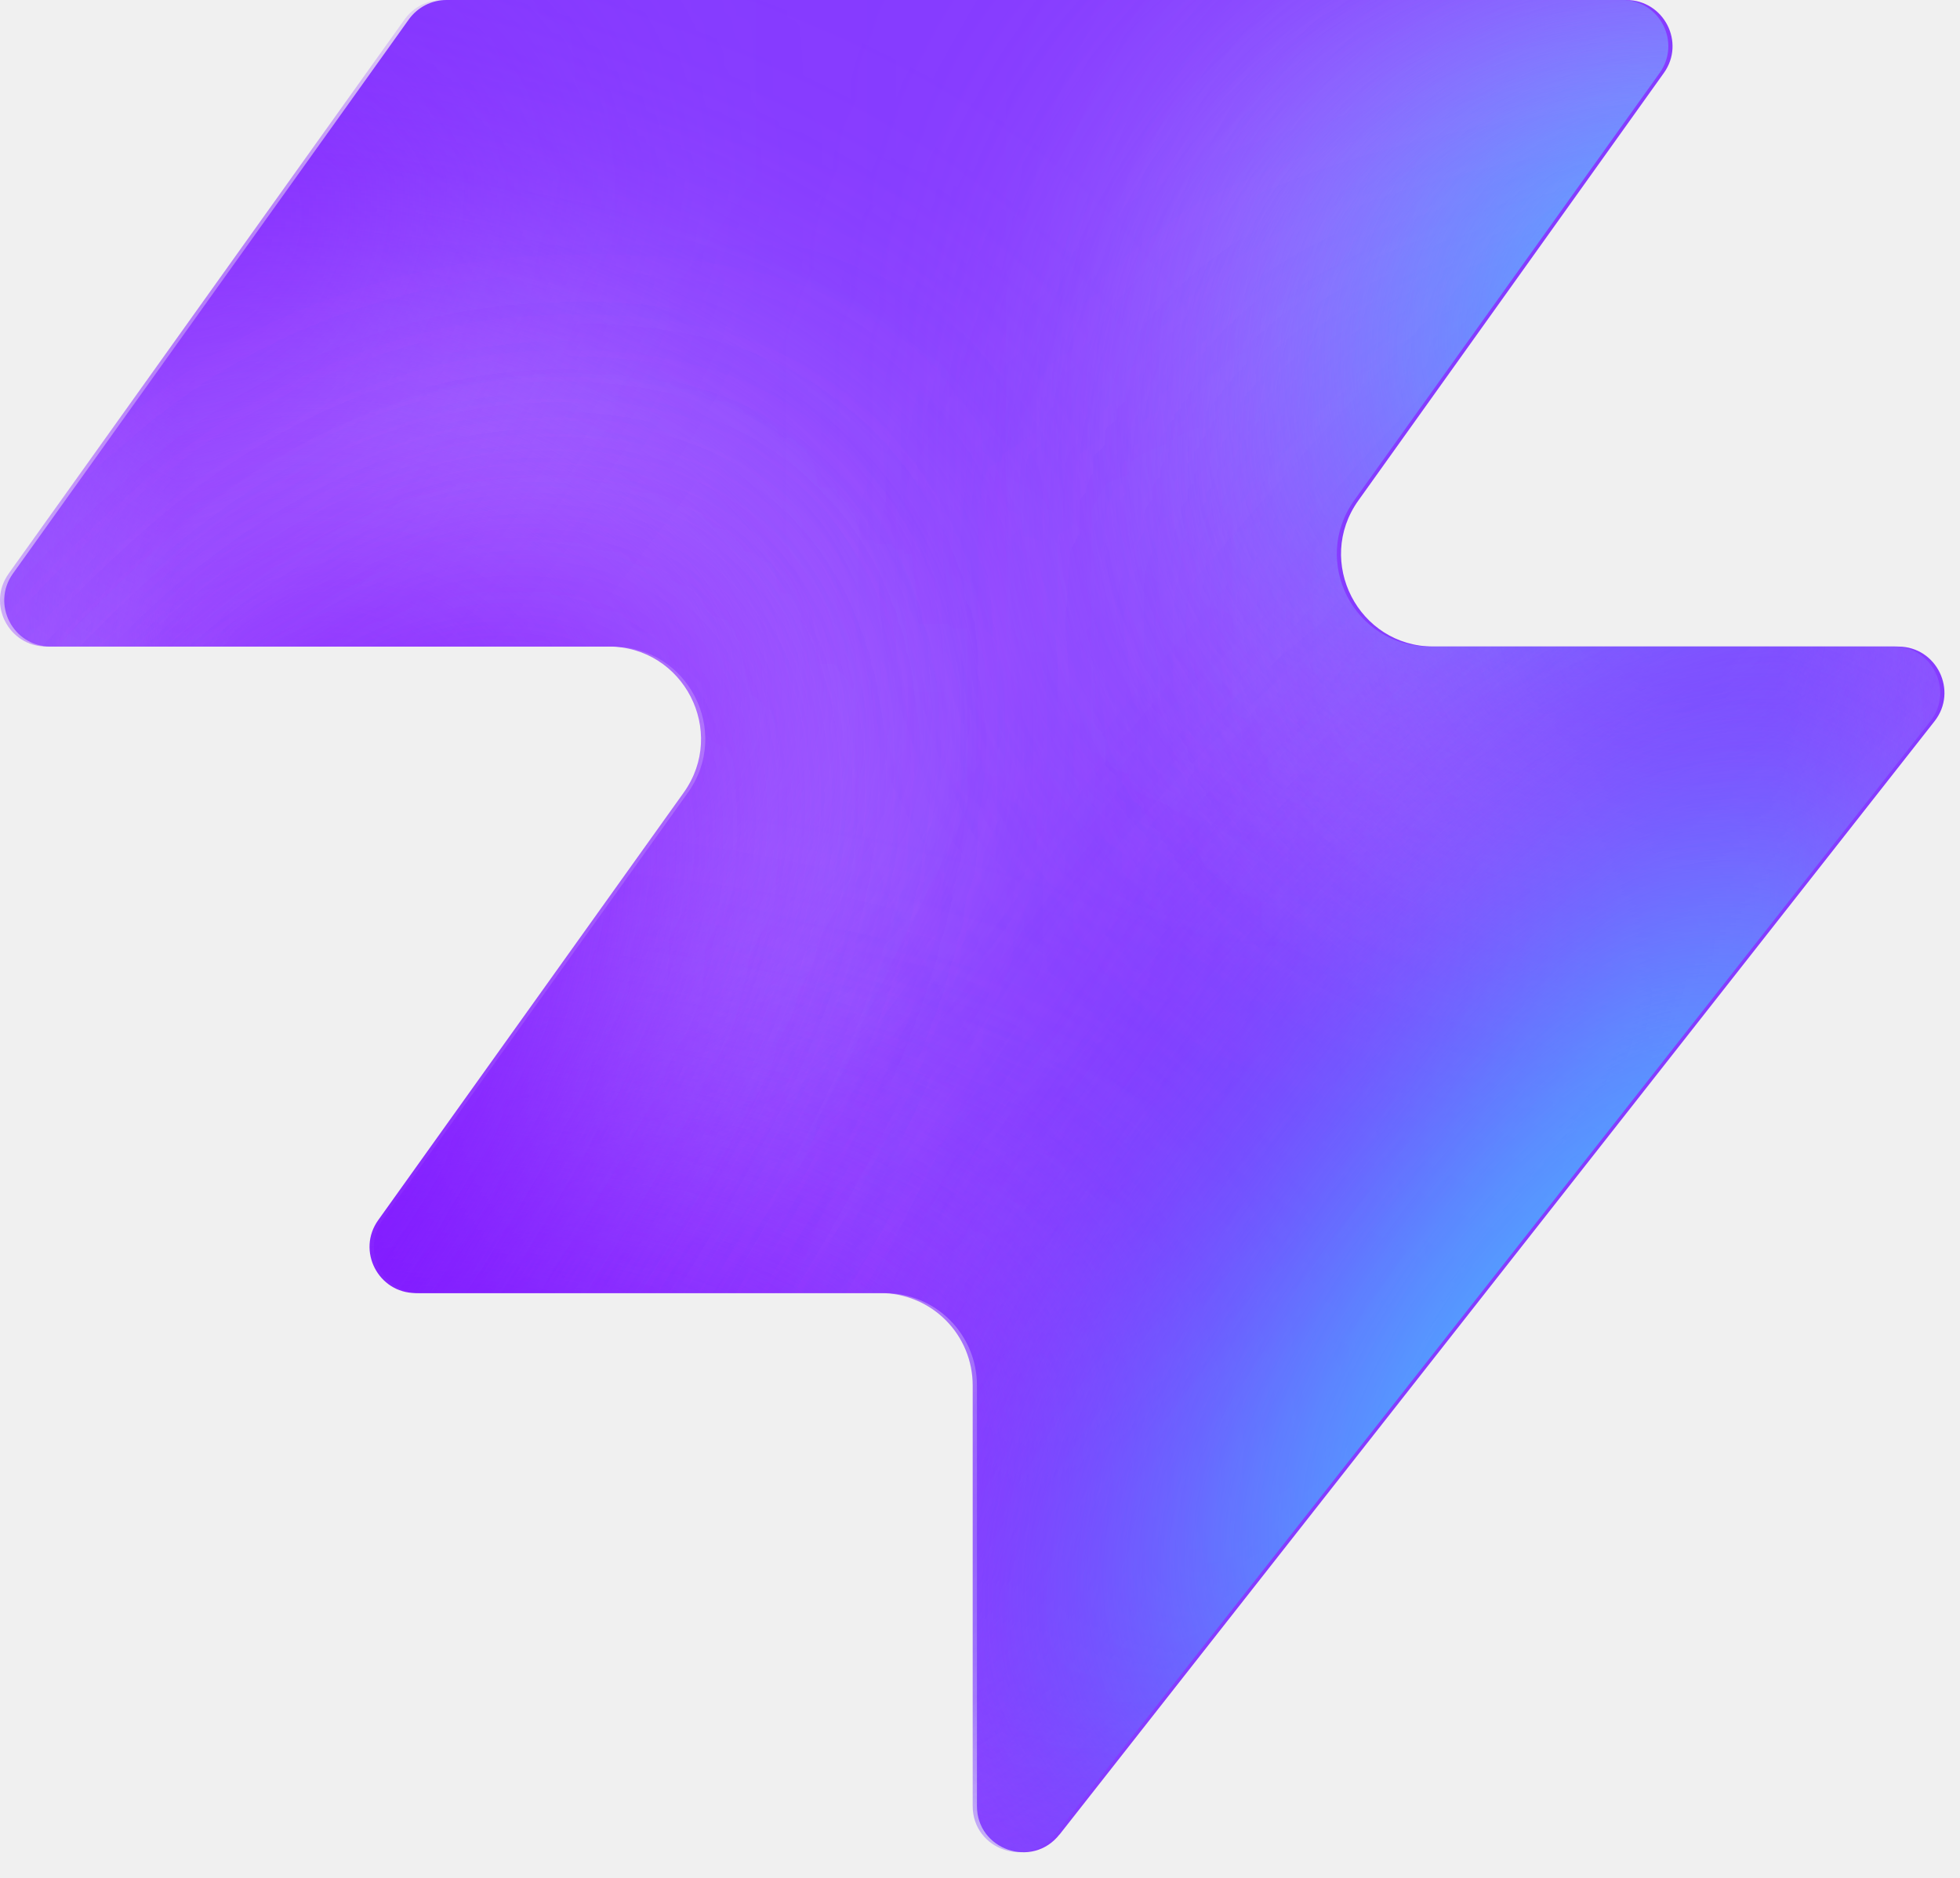
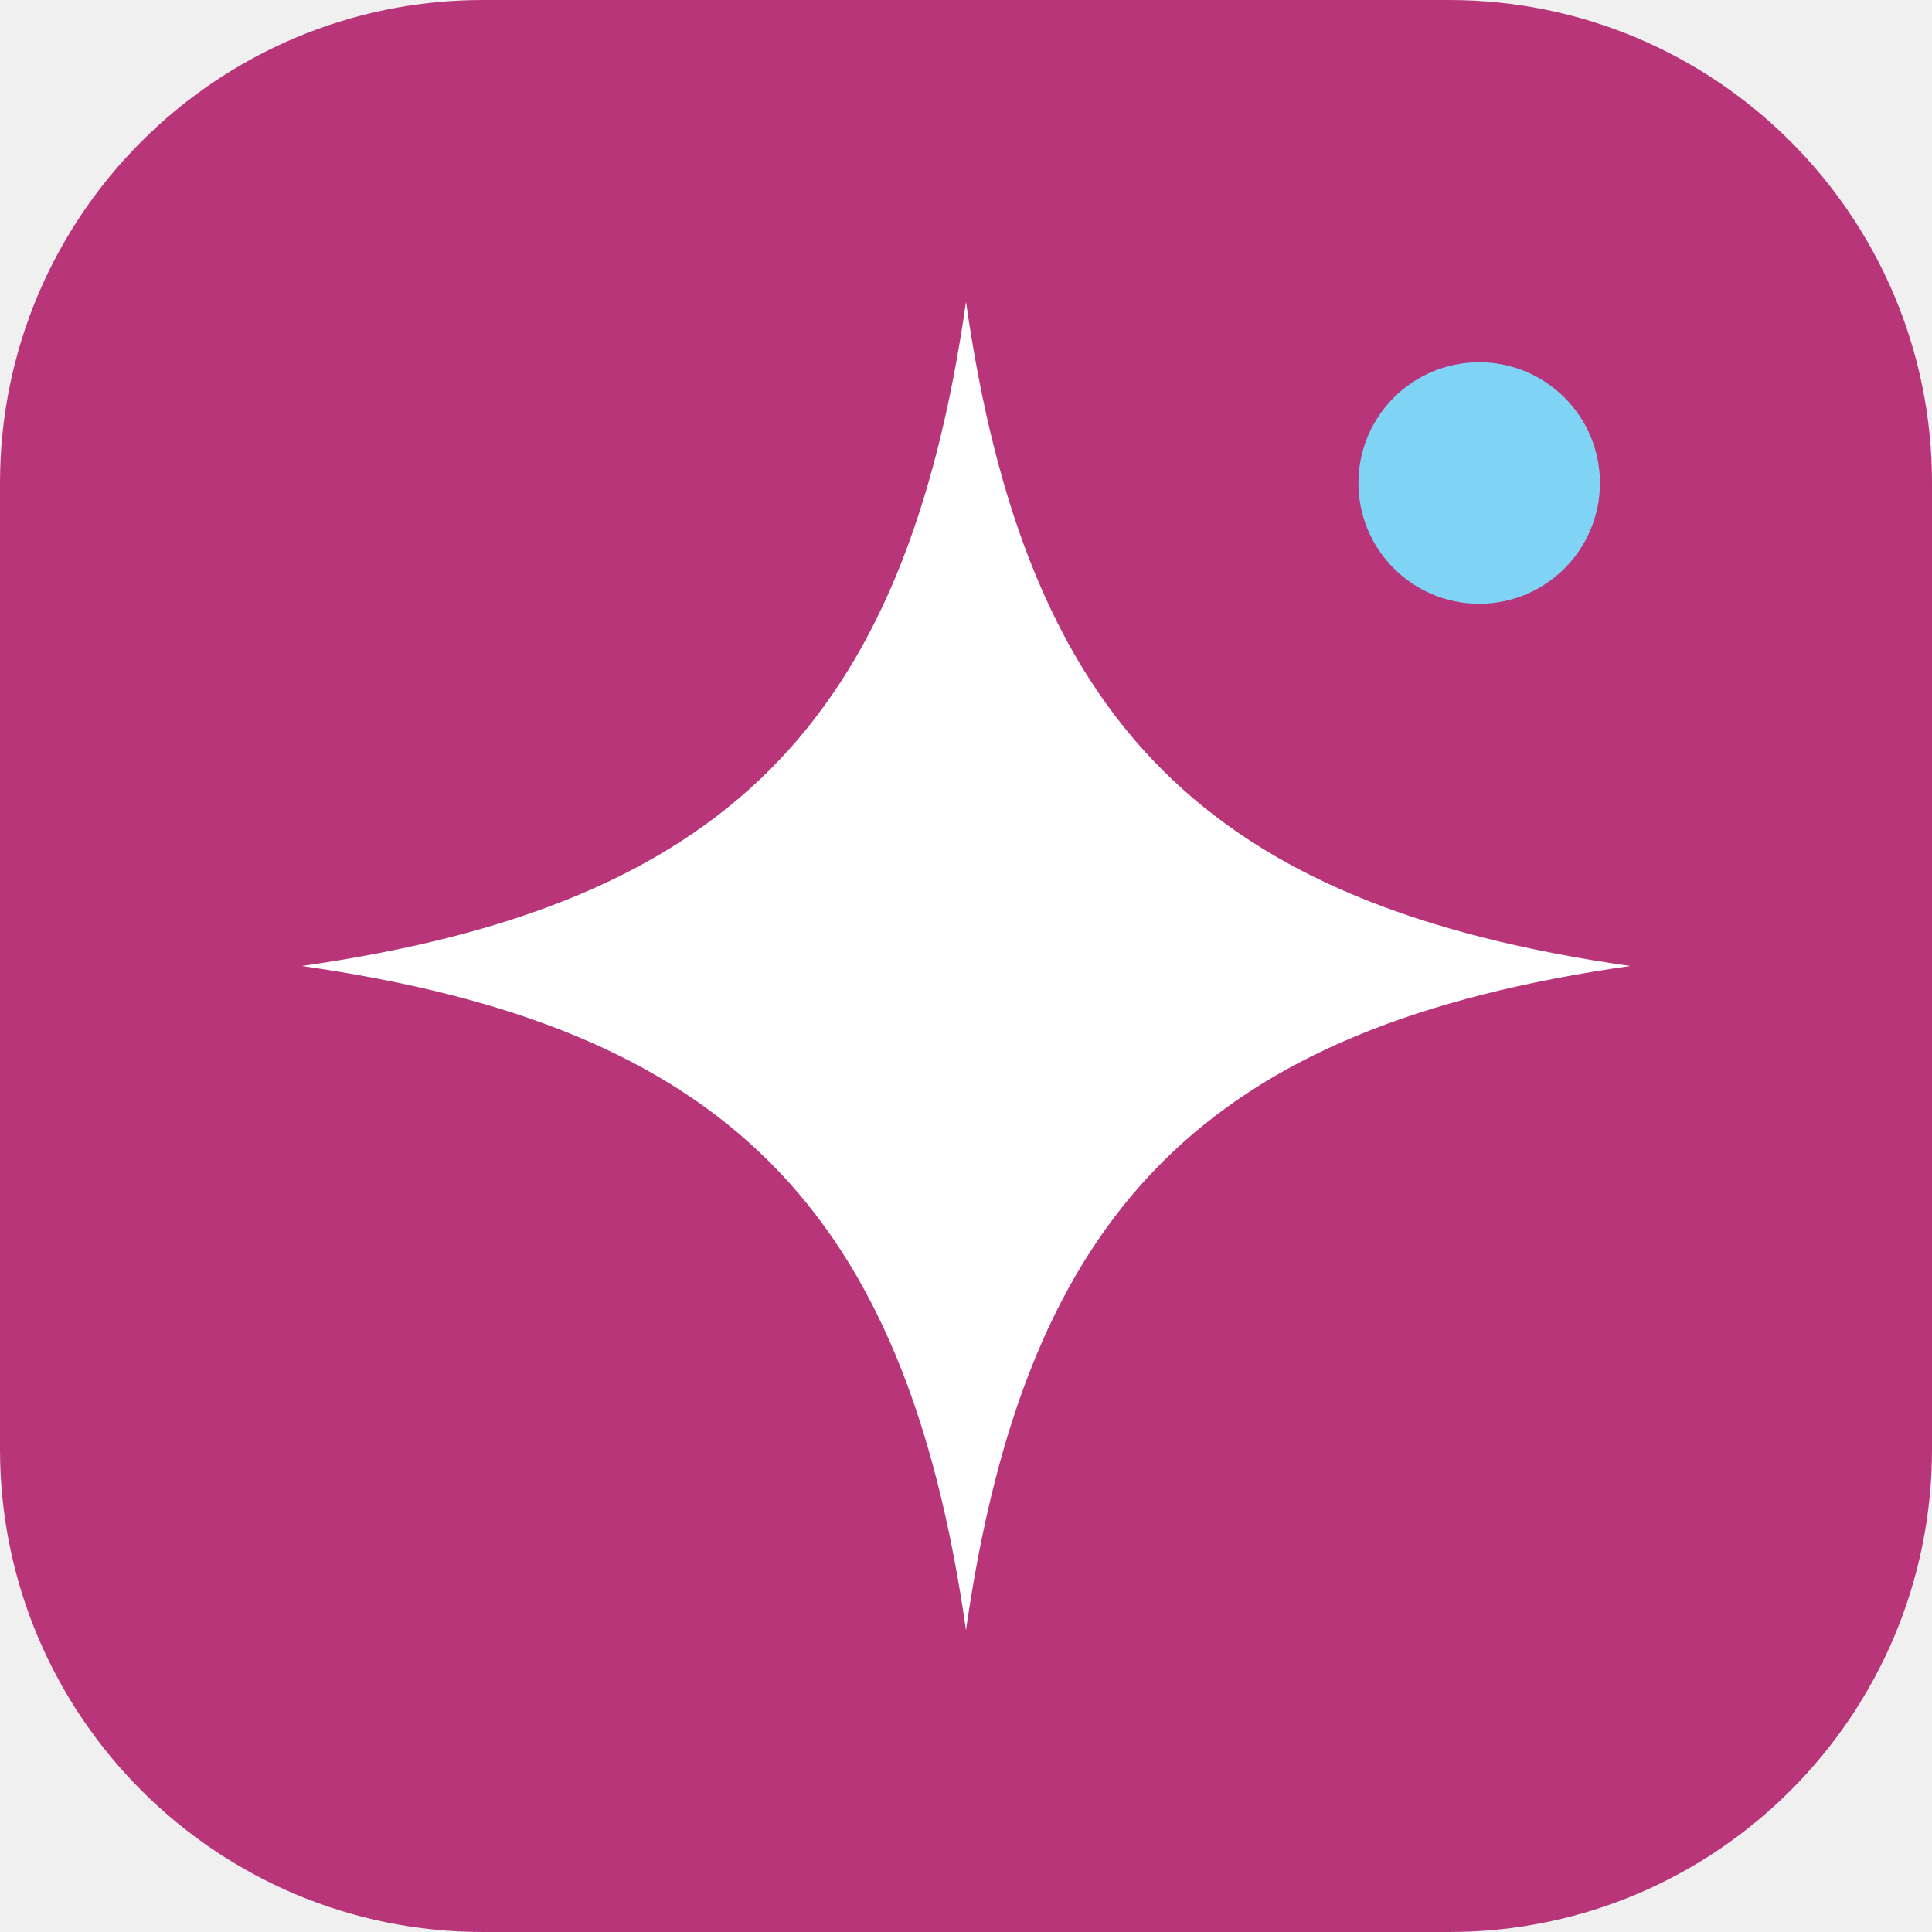
- <svg xmlns="http://www.w3.org/2000/svg" width="48" height="46" fill="none" viewBox="0 0 48 46">
-   <path fill="#863bff" d="M25.946 44.938c-.664.845-2.021.375-2.021-.698V33.937a2.26 2.26 0 0 0-2.262-2.262H10.287c-.92 0-1.456-1.04-.92-1.788l7.48-10.471c1.07-1.497 0-3.578-1.842-3.578H1.237c-.92 0-1.456-1.04-.92-1.788L10.013.474c.214-.297.556-.474.92-.474h28.894c.92 0 1.456 1.04.92 1.788l-7.48 10.471c-1.07 1.498 0 3.579 1.842 3.579h11.377c.943 0 1.473 1.088.89 1.83L25.947 44.94z" style="fill:#863bff;fill:color(display-p3 .525 .23 1);fill-opacity:1" />
-   <mask id="a" width="48" height="46" x="0" y="0" maskUnits="userSpaceOnUse" style="mask-type:alpha">
-     <path fill="#000" d="M25.842 44.938c-.664.844-2.021.375-2.021-.698V33.937a2.26 2.26 0 0 0-2.262-2.262H10.183c-.92 0-1.456-1.04-.92-1.788l7.48-10.471c1.07-1.498 0-3.579-1.842-3.579H1.133c-.92 0-1.456-1.04-.92-1.787L9.91.473c.214-.297.556-.474.92-.474h28.894c.92 0 1.456 1.04.92 1.788l-7.48 10.471c-1.07 1.498 0 3.578 1.842 3.578h11.377c.943 0 1.473 1.088.89 1.832L25.843 44.94z" style="fill:#000;fill-opacity:1" />
-   </mask>
-   <g mask="url(#a)">
-     <g filter="url(#b)">
-       <ellipse cx="5.508" cy="14.704" fill="#ede6ff" rx="5.508" ry="14.704" style="fill:#ede6ff;fill:color(display-p3 .927 .903 1);fill-opacity:1" transform="matrix(.00324 1 1 -.00324 -4.47 31.516)" />
-     </g>
-     <g filter="url(#c)">
-       <ellipse cx="10.399" cy="29.851" fill="#ede6ff" rx="10.399" ry="29.851" style="fill:#ede6ff;fill:color(display-p3 .927 .903 1);fill-opacity:1" transform="matrix(.00324 1 1 -.00324 -39.328 7.883)" />
-     </g>
-     <g filter="url(#d)">
-       <ellipse cx="5.508" cy="30.487" fill="#7e14ff" rx="5.508" ry="30.487" style="fill:#7e14ff;fill:color(display-p3 .492 .077 1);fill-opacity:1" transform="rotate(89.814 -25.913 -14.639)scale(1 -1)" />
-     </g>
-     <g filter="url(#e)">
-       <ellipse cx="5.508" cy="30.599" fill="#7e14ff" rx="5.508" ry="30.599" style="fill:#7e14ff;fill:color(display-p3 .492 .077 1);fill-opacity:1" transform="rotate(89.814 -32.644 -3.334)scale(1 -1)" />
-     </g>
-     <g filter="url(#f)">
-       <ellipse cx="5.508" cy="30.599" fill="#7e14ff" rx="5.508" ry="30.599" style="fill:#7e14ff;fill:color(display-p3 .492 .077 1);fill-opacity:1" transform="matrix(.00324 1 1 -.00324 -34.34 30.47)" />
-     </g>
-     <g filter="url(#g)">
-       <ellipse cx="14.072" cy="22.078" fill="#ede6ff" rx="14.072" ry="22.078" style="fill:#ede6ff;fill:color(display-p3 .927 .903 1);fill-opacity:1" transform="rotate(93.35 24.506 48.493)scale(-1 1)" />
-     </g>
-     <g filter="url(#h)">
-       <ellipse cx="3.47" cy="21.501" fill="#7e14ff" rx="3.47" ry="21.501" style="fill:#7e14ff;fill:color(display-p3 .492 .077 1);fill-opacity:1" transform="rotate(89.009 28.708 47.59)scale(-1 1)" />
-     </g>
-     <g filter="url(#i)">
-       <ellipse cx="3.47" cy="21.501" fill="#7e14ff" rx="3.47" ry="21.501" style="fill:#7e14ff;fill:color(display-p3 .492 .077 1);fill-opacity:1" transform="rotate(89.009 28.708 47.59)scale(-1 1)" />
-     </g>
-     <g filter="url(#j)">
-       <ellipse cx=".387" cy="8.972" fill="#7e14ff" rx="4.407" ry="29.108" style="fill:#7e14ff;fill:color(display-p3 .492 .077 1);fill-opacity:1" transform="rotate(39.51 .387 8.972)" />
-     </g>
-     <g filter="url(#k)">
-       <ellipse cx="47.523" cy="-6.092" fill="#7e14ff" rx="4.407" ry="29.108" style="fill:#7e14ff;fill:color(display-p3 .492 .077 1);fill-opacity:1" transform="rotate(37.892 47.523 -6.092)" />
-     </g>
-     <g filter="url(#l)">
-       <ellipse cx="41.412" cy="6.333" fill="#47bfff" rx="5.971" ry="9.665" style="fill:#47bfff;fill:color(display-p3 .28 .748 1);fill-opacity:1" transform="rotate(37.892 41.412 6.333)" />
-     </g>
-     <g filter="url(#m)">
-       <ellipse cx="-1.879" cy="38.332" fill="#7e14ff" rx="4.407" ry="29.108" style="fill:#7e14ff;fill:color(display-p3 .492 .077 1);fill-opacity:1" transform="rotate(37.892 -1.88 38.332)" />
-     </g>
-     <g filter="url(#n)">
-       <ellipse cx="-1.879" cy="38.332" fill="#7e14ff" rx="4.407" ry="29.108" style="fill:#7e14ff;fill:color(display-p3 .492 .077 1);fill-opacity:1" transform="rotate(37.892 -1.88 38.332)" />
-     </g>
-     <g filter="url(#o)">
-       <ellipse cx="35.651" cy="29.907" fill="#7e14ff" rx="4.407" ry="29.108" style="fill:#7e14ff;fill:color(display-p3 .492 .077 1);fill-opacity:1" transform="rotate(37.892 35.651 29.907)" />
-     </g>
-     <g filter="url(#p)">
-       <ellipse cx="38.418" cy="32.4" fill="#47bfff" rx="5.971" ry="15.297" style="fill:#47bfff;fill:color(display-p3 .28 .748 1);fill-opacity:1" transform="rotate(37.892 38.418 32.4)" />
-     </g>
-   </g>
-   <defs>
-     <filter id="b" width="60.045" height="41.654" x="-19.77" y="16.149" color-interpolation-filters="sRGB" filterUnits="userSpaceOnUse">
-       <feFlood flood-opacity="0" result="BackgroundImageFix" />
-       <feBlend in="SourceGraphic" in2="BackgroundImageFix" result="shape" />
-       <feGaussianBlur result="effect1_foregroundBlur_2002_17158" stdDeviation="7.659" />
-     </filter>
-     <filter id="c" width="90.34" height="51.437" x="-54.613" y="-7.533" color-interpolation-filters="sRGB" filterUnits="userSpaceOnUse">
-       <feFlood flood-opacity="0" result="BackgroundImageFix" />
-       <feBlend in="SourceGraphic" in2="BackgroundImageFix" result="shape" />
-       <feGaussianBlur result="effect1_foregroundBlur_2002_17158" stdDeviation="7.659" />
-     </filter>
-     <filter id="d" width="79.355" height="29.4" x="-49.64" y="2.03" color-interpolation-filters="sRGB" filterUnits="userSpaceOnUse">
-       <feFlood flood-opacity="0" result="BackgroundImageFix" />
-       <feBlend in="SourceGraphic" in2="BackgroundImageFix" result="shape" />
-       <feGaussianBlur result="effect1_foregroundBlur_2002_17158" stdDeviation="4.596" />
-     </filter>
-     <filter id="e" width="79.579" height="29.4" x="-45.045" y="20.029" color-interpolation-filters="sRGB" filterUnits="userSpaceOnUse">
-       <feFlood flood-opacity="0" result="BackgroundImageFix" />
-       <feBlend in="SourceGraphic" in2="BackgroundImageFix" result="shape" />
-       <feGaussianBlur result="effect1_foregroundBlur_2002_17158" stdDeviation="4.596" />
-     </filter>
-     <filter id="f" width="79.579" height="29.4" x="-43.513" y="21.178" color-interpolation-filters="sRGB" filterUnits="userSpaceOnUse">
-       <feFlood flood-opacity="0" result="BackgroundImageFix" />
-       <feBlend in="SourceGraphic" in2="BackgroundImageFix" result="shape" />
-       <feGaussianBlur result="effect1_foregroundBlur_2002_17158" stdDeviation="4.596" />
-     </filter>
-     <filter id="g" width="74.749" height="58.852" x="15.756" y="-17.901" color-interpolation-filters="sRGB" filterUnits="userSpaceOnUse">
-       <feFlood flood-opacity="0" result="BackgroundImageFix" />
-       <feBlend in="SourceGraphic" in2="BackgroundImageFix" result="shape" />
-       <feGaussianBlur result="effect1_foregroundBlur_2002_17158" stdDeviation="7.659" />
-     </filter>
-     <filter id="h" width="61.377" height="25.362" x="23.548" y="2.284" color-interpolation-filters="sRGB" filterUnits="userSpaceOnUse">
-       <feFlood flood-opacity="0" result="BackgroundImageFix" />
-       <feBlend in="SourceGraphic" in2="BackgroundImageFix" result="shape" />
-       <feGaussianBlur result="effect1_foregroundBlur_2002_17158" stdDeviation="4.596" />
-     </filter>
-     <filter id="i" width="61.377" height="25.362" x="23.548" y="2.284" color-interpolation-filters="sRGB" filterUnits="userSpaceOnUse">
-       <feFlood flood-opacity="0" result="BackgroundImageFix" />
-       <feBlend in="SourceGraphic" in2="BackgroundImageFix" result="shape" />
-       <feGaussianBlur result="effect1_foregroundBlur_2002_17158" stdDeviation="4.596" />
-     </filter>
-     <filter id="j" width="56.045" height="63.649" x="-27.636" y="-22.853" color-interpolation-filters="sRGB" filterUnits="userSpaceOnUse">
-       <feFlood flood-opacity="0" result="BackgroundImageFix" />
-       <feBlend in="SourceGraphic" in2="BackgroundImageFix" result="shape" />
-       <feGaussianBlur result="effect1_foregroundBlur_2002_17158" stdDeviation="4.596" />
-     </filter>
-     <filter id="k" width="54.814" height="64.646" x="20.116" y="-38.415" color-interpolation-filters="sRGB" filterUnits="userSpaceOnUse">
-       <feFlood flood-opacity="0" result="BackgroundImageFix" />
-       <feBlend in="SourceGraphic" in2="BackgroundImageFix" result="shape" />
-       <feGaussianBlur result="effect1_foregroundBlur_2002_17158" stdDeviation="4.596" />
-     </filter>
-     <filter id="l" width="33.541" height="35.313" x="24.641" y="-11.323" color-interpolation-filters="sRGB" filterUnits="userSpaceOnUse">
-       <feFlood flood-opacity="0" result="BackgroundImageFix" />
-       <feBlend in="SourceGraphic" in2="BackgroundImageFix" result="shape" />
-       <feGaussianBlur result="effect1_foregroundBlur_2002_17158" stdDeviation="4.596" />
-     </filter>
-     <filter id="m" width="54.814" height="64.646" x="-29.286" y="6.009" color-interpolation-filters="sRGB" filterUnits="userSpaceOnUse">
-       <feFlood flood-opacity="0" result="BackgroundImageFix" />
-       <feBlend in="SourceGraphic" in2="BackgroundImageFix" result="shape" />
-       <feGaussianBlur result="effect1_foregroundBlur_2002_17158" stdDeviation="4.596" />
-     </filter>
-     <filter id="n" width="54.814" height="64.646" x="-29.286" y="6.009" color-interpolation-filters="sRGB" filterUnits="userSpaceOnUse">
-       <feFlood flood-opacity="0" result="BackgroundImageFix" />
-       <feBlend in="SourceGraphic" in2="BackgroundImageFix" result="shape" />
-       <feGaussianBlur result="effect1_foregroundBlur_2002_17158" stdDeviation="4.596" />
-     </filter>
-     <filter id="o" width="54.814" height="64.646" x="8.244" y="-2.416" color-interpolation-filters="sRGB" filterUnits="userSpaceOnUse">
-       <feFlood flood-opacity="0" result="BackgroundImageFix" />
-       <feBlend in="SourceGraphic" in2="BackgroundImageFix" result="shape" />
-       <feGaussianBlur result="effect1_foregroundBlur_2002_17158" stdDeviation="4.596" />
-     </filter>
-     <filter id="p" width="39.409" height="43.623" x="18.713" y="10.588" color-interpolation-filters="sRGB" filterUnits="userSpaceOnUse">
-       <feFlood flood-opacity="0" result="BackgroundImageFix" />
-       <feBlend in="SourceGraphic" in2="BackgroundImageFix" result="shape" />
-       <feGaussianBlur result="effect1_foregroundBlur_2002_17158" stdDeviation="4.596" />
-     </filter>
-   </defs>
+ <svg xmlns="http://www.w3.org/2000/svg" viewBox="0 0 32 32">
+   <rect width="32" height="32" rx="8" fill="#B8357A" />
+   <path d="M16 5C17 12 20 15 27 16C20 17 17 20 16 27C15 20 12 17 5 16C12 15 15 12 16 5Z" fill="#fff" />
+   <circle cx="24.5" cy="8" r="2" fill="#7FD4F5" />
</svg>
